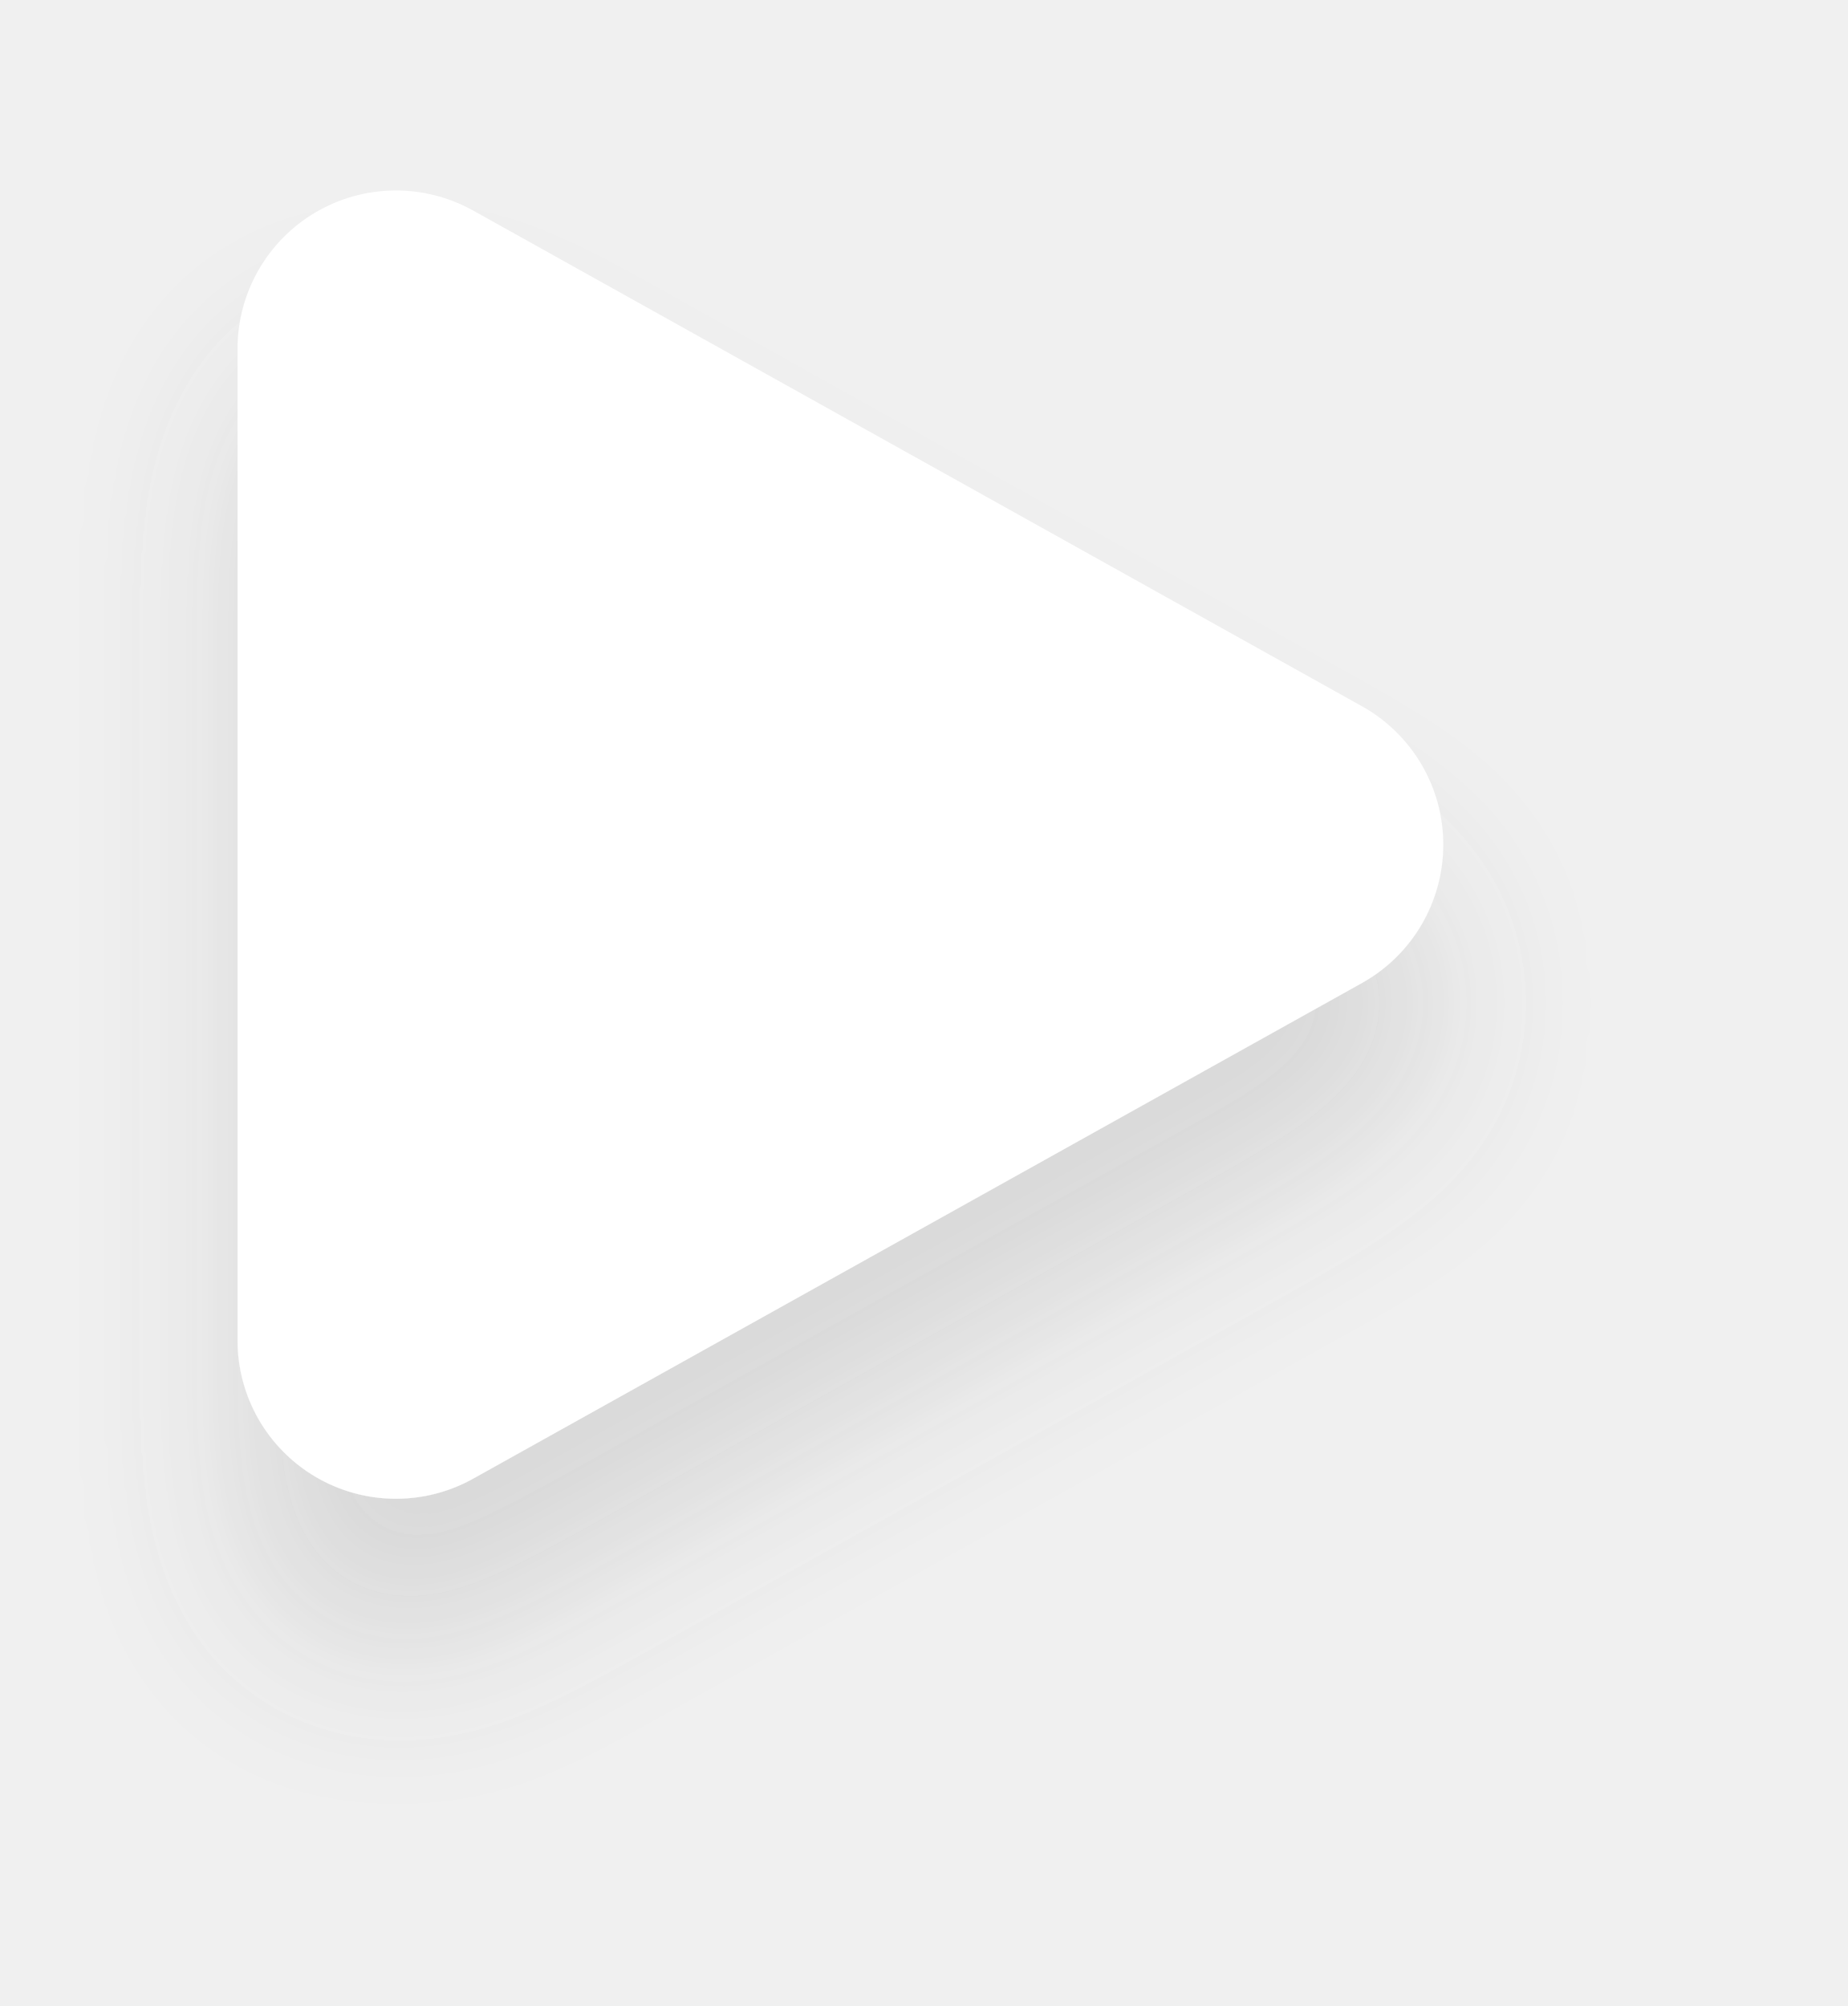
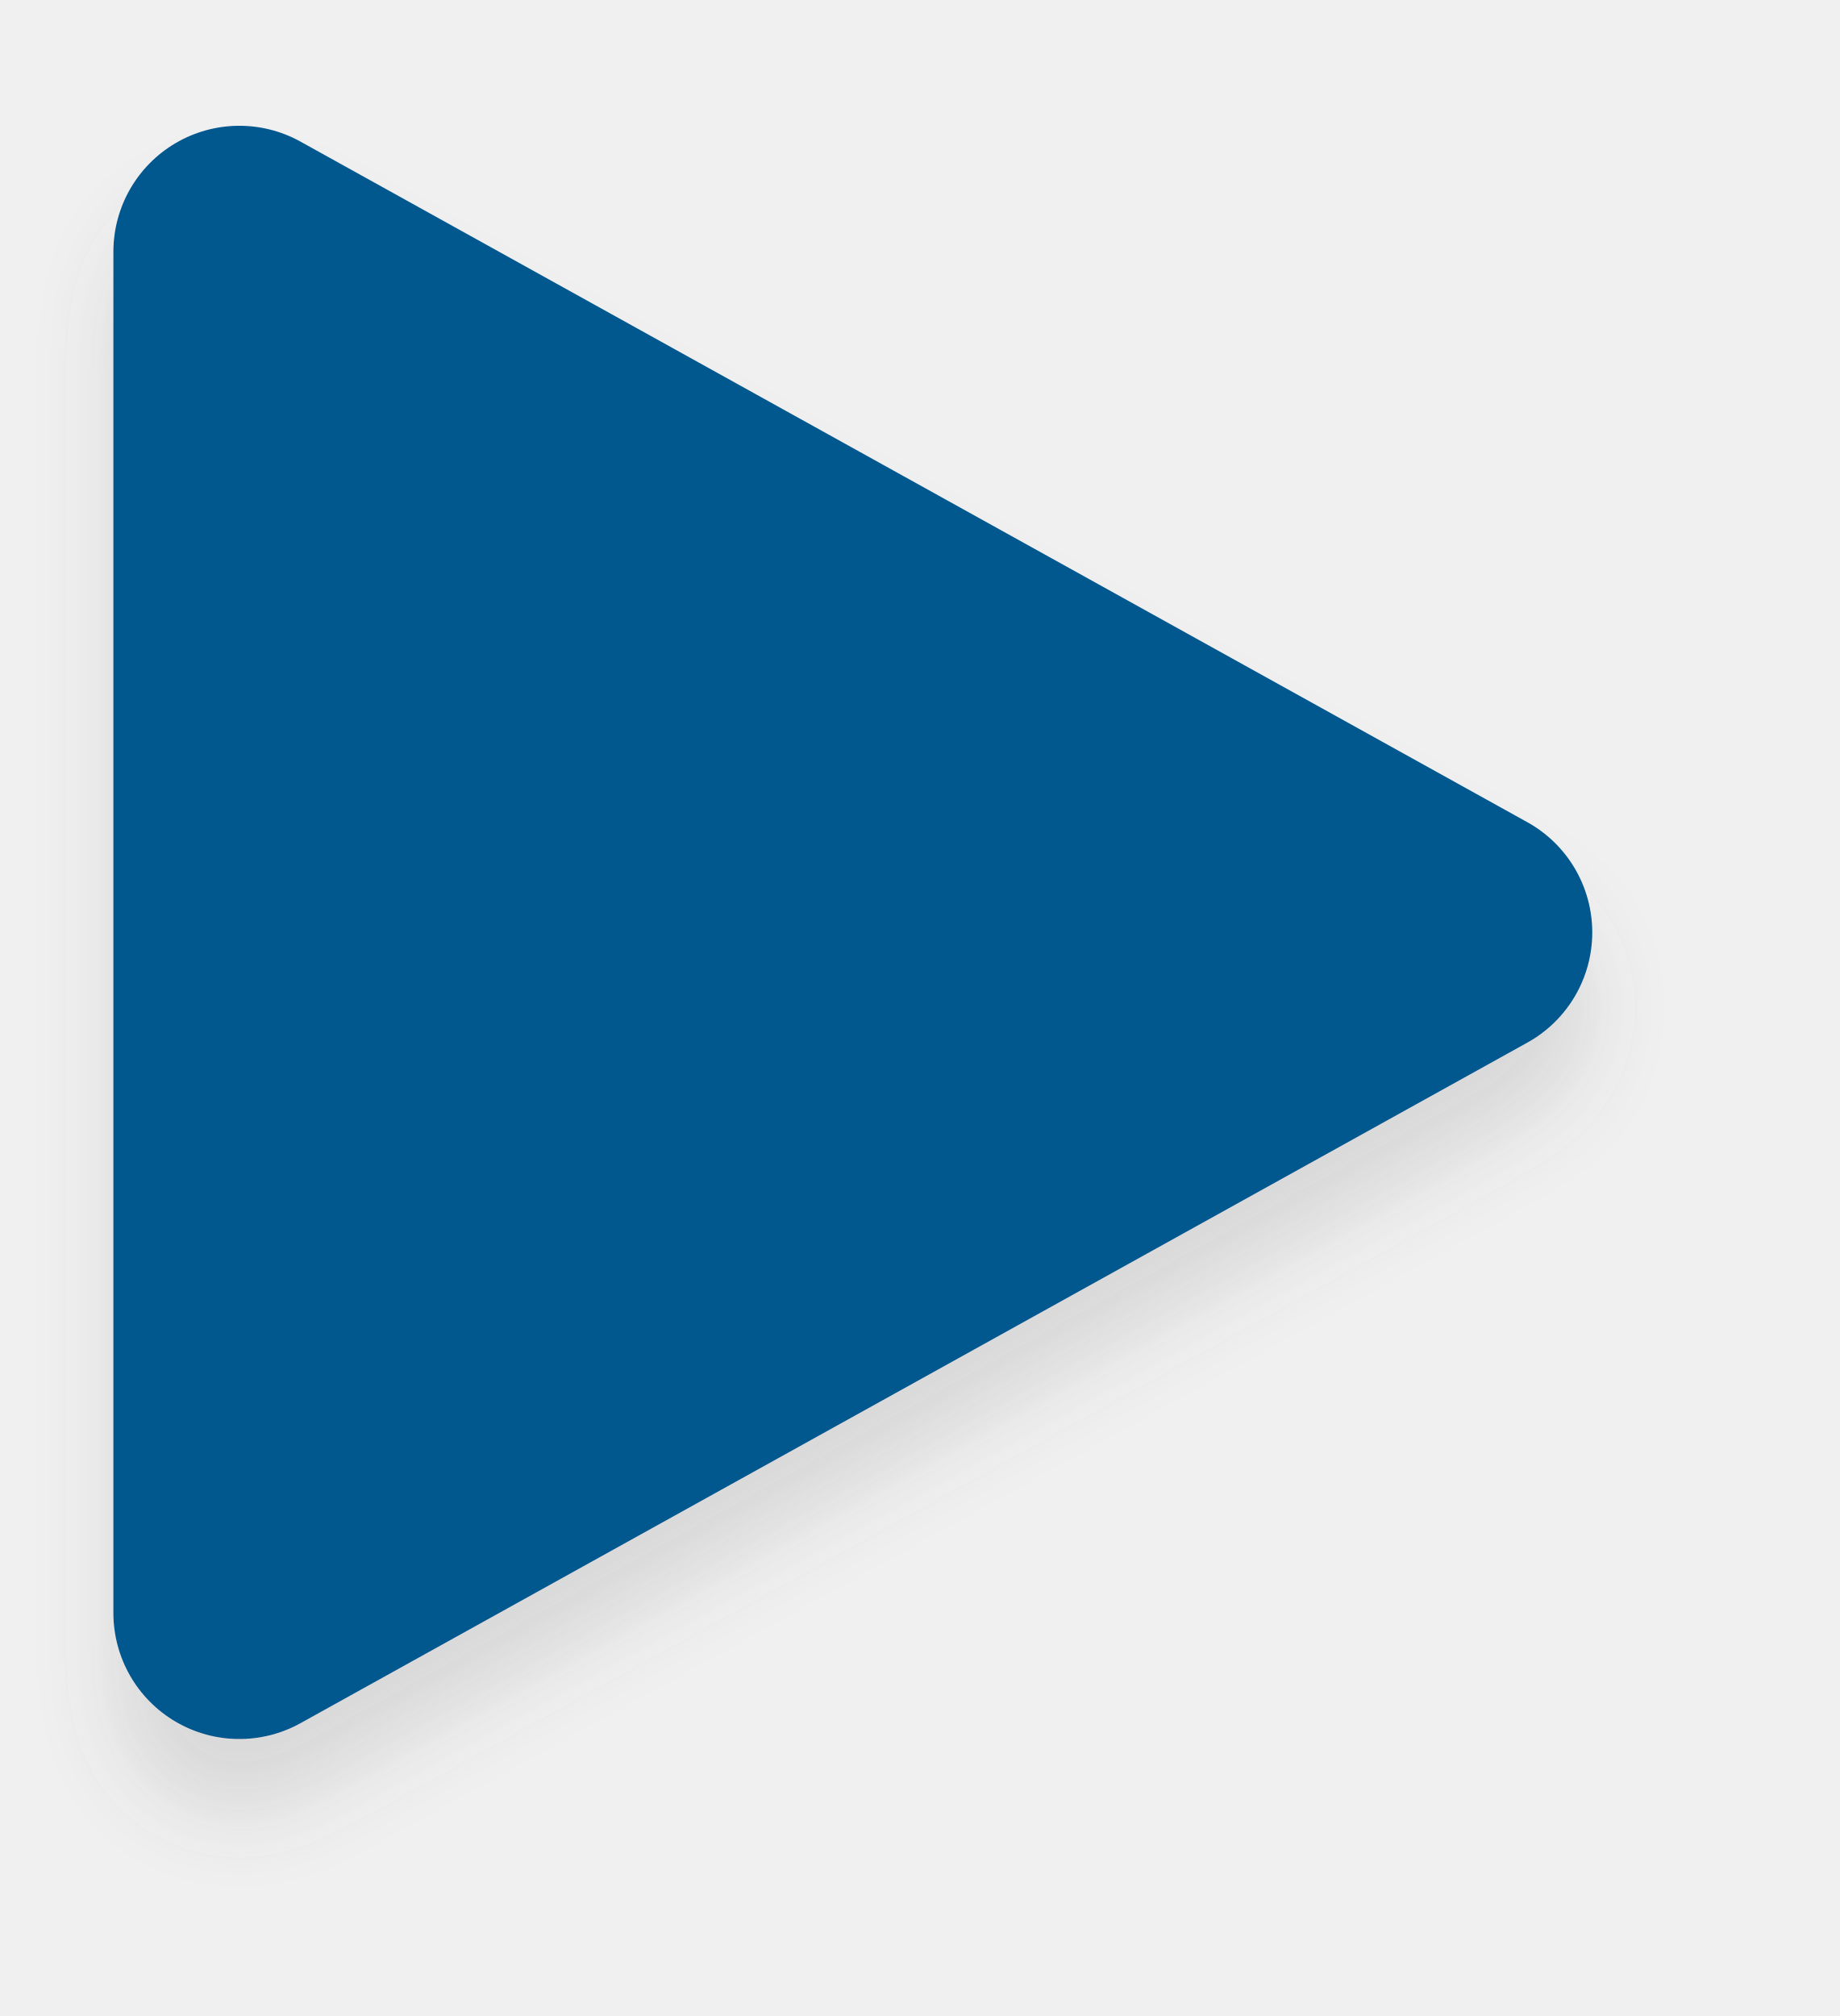
- <svg xmlns="http://www.w3.org/2000/svg" width="35" height="38" viewBox="0 0 35 38">
+ <svg xmlns="http://www.w3.org/2000/svg" width="73" height="80" viewBox="0 0 73 80">
  <defs>
-     <filter id="다각형_2" x="0" y="0" width="35" height="38" filterUnits="userSpaceOnUse">
+     <filter id="다각형_10" x="0" y="0" width="73" height="80" filterUnits="userSpaceOnUse">
      <feOffset dy="3" input="SourceAlpha" />
      <feGaussianBlur stdDeviation="1.5" result="blur" />
      <feFlood flood-color="#606060" flood-opacity="0.161" />
      <feComposite operator="in" in2="blur" />
      <feComposite in="SourceGraphic" />
    </filter>
  </defs>
-   <g transform="matrix(1, 0, 0, 1, 0, 0)" filter="url(#다각형_2)">
-     <path id="다각형_2-2" data-name="다각형 2" d="M11.88,4.7a3,3,0,0,1,5.24,0l9.392,16.841A3,3,0,0,1,23.892,26H5.108a3,3,0,0,1-2.62-4.461Z" transform="translate(30.5 1.5) rotate(90)" fill="#fff" />
+   <g transform="matrix(1, 0, 0, 1, 0, 0)" filter="url(#다각형_10)">
+     <path id="다각형_10-2" data-name="다각형 10" d="M31.128,7.883a5,5,0,0,1,8.745,0L66.881,56.575A5,5,0,0,1,62.509,64H8.491a5,5,0,0,1-4.372-7.425Z" transform="translate(68.5 1.5) rotate(90)" fill="#06588f" />
  </g>
</svg>
